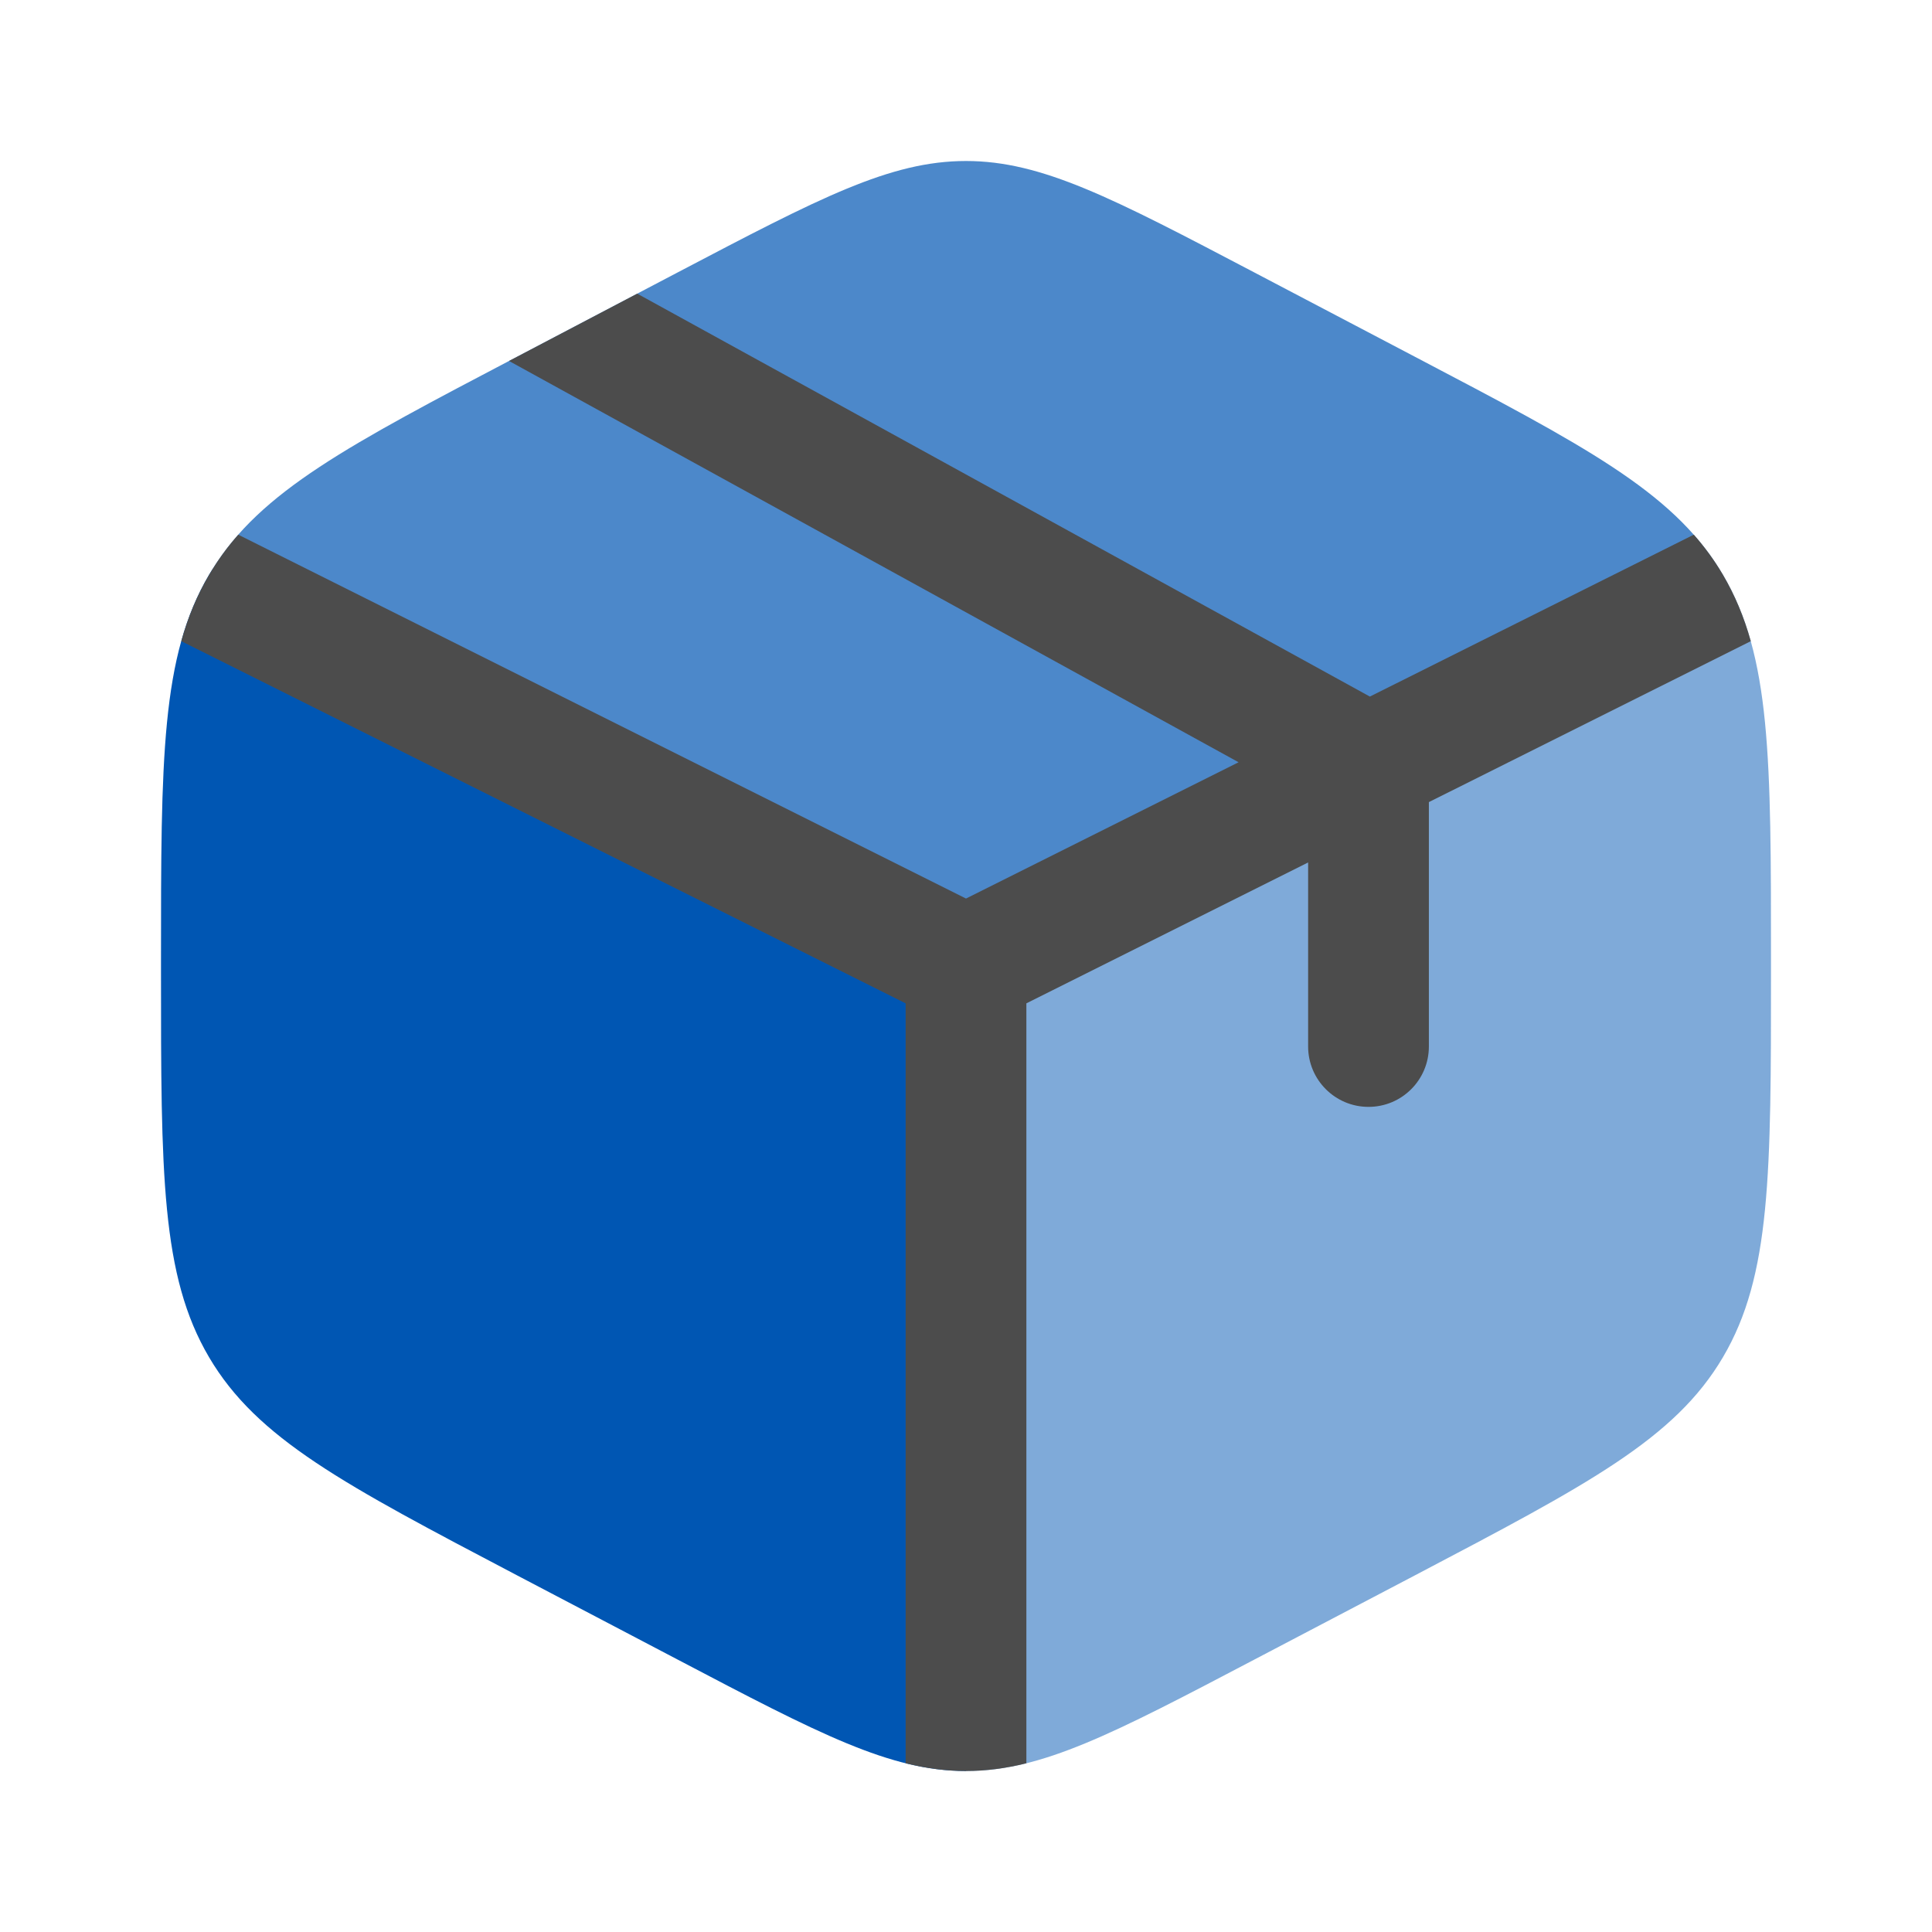
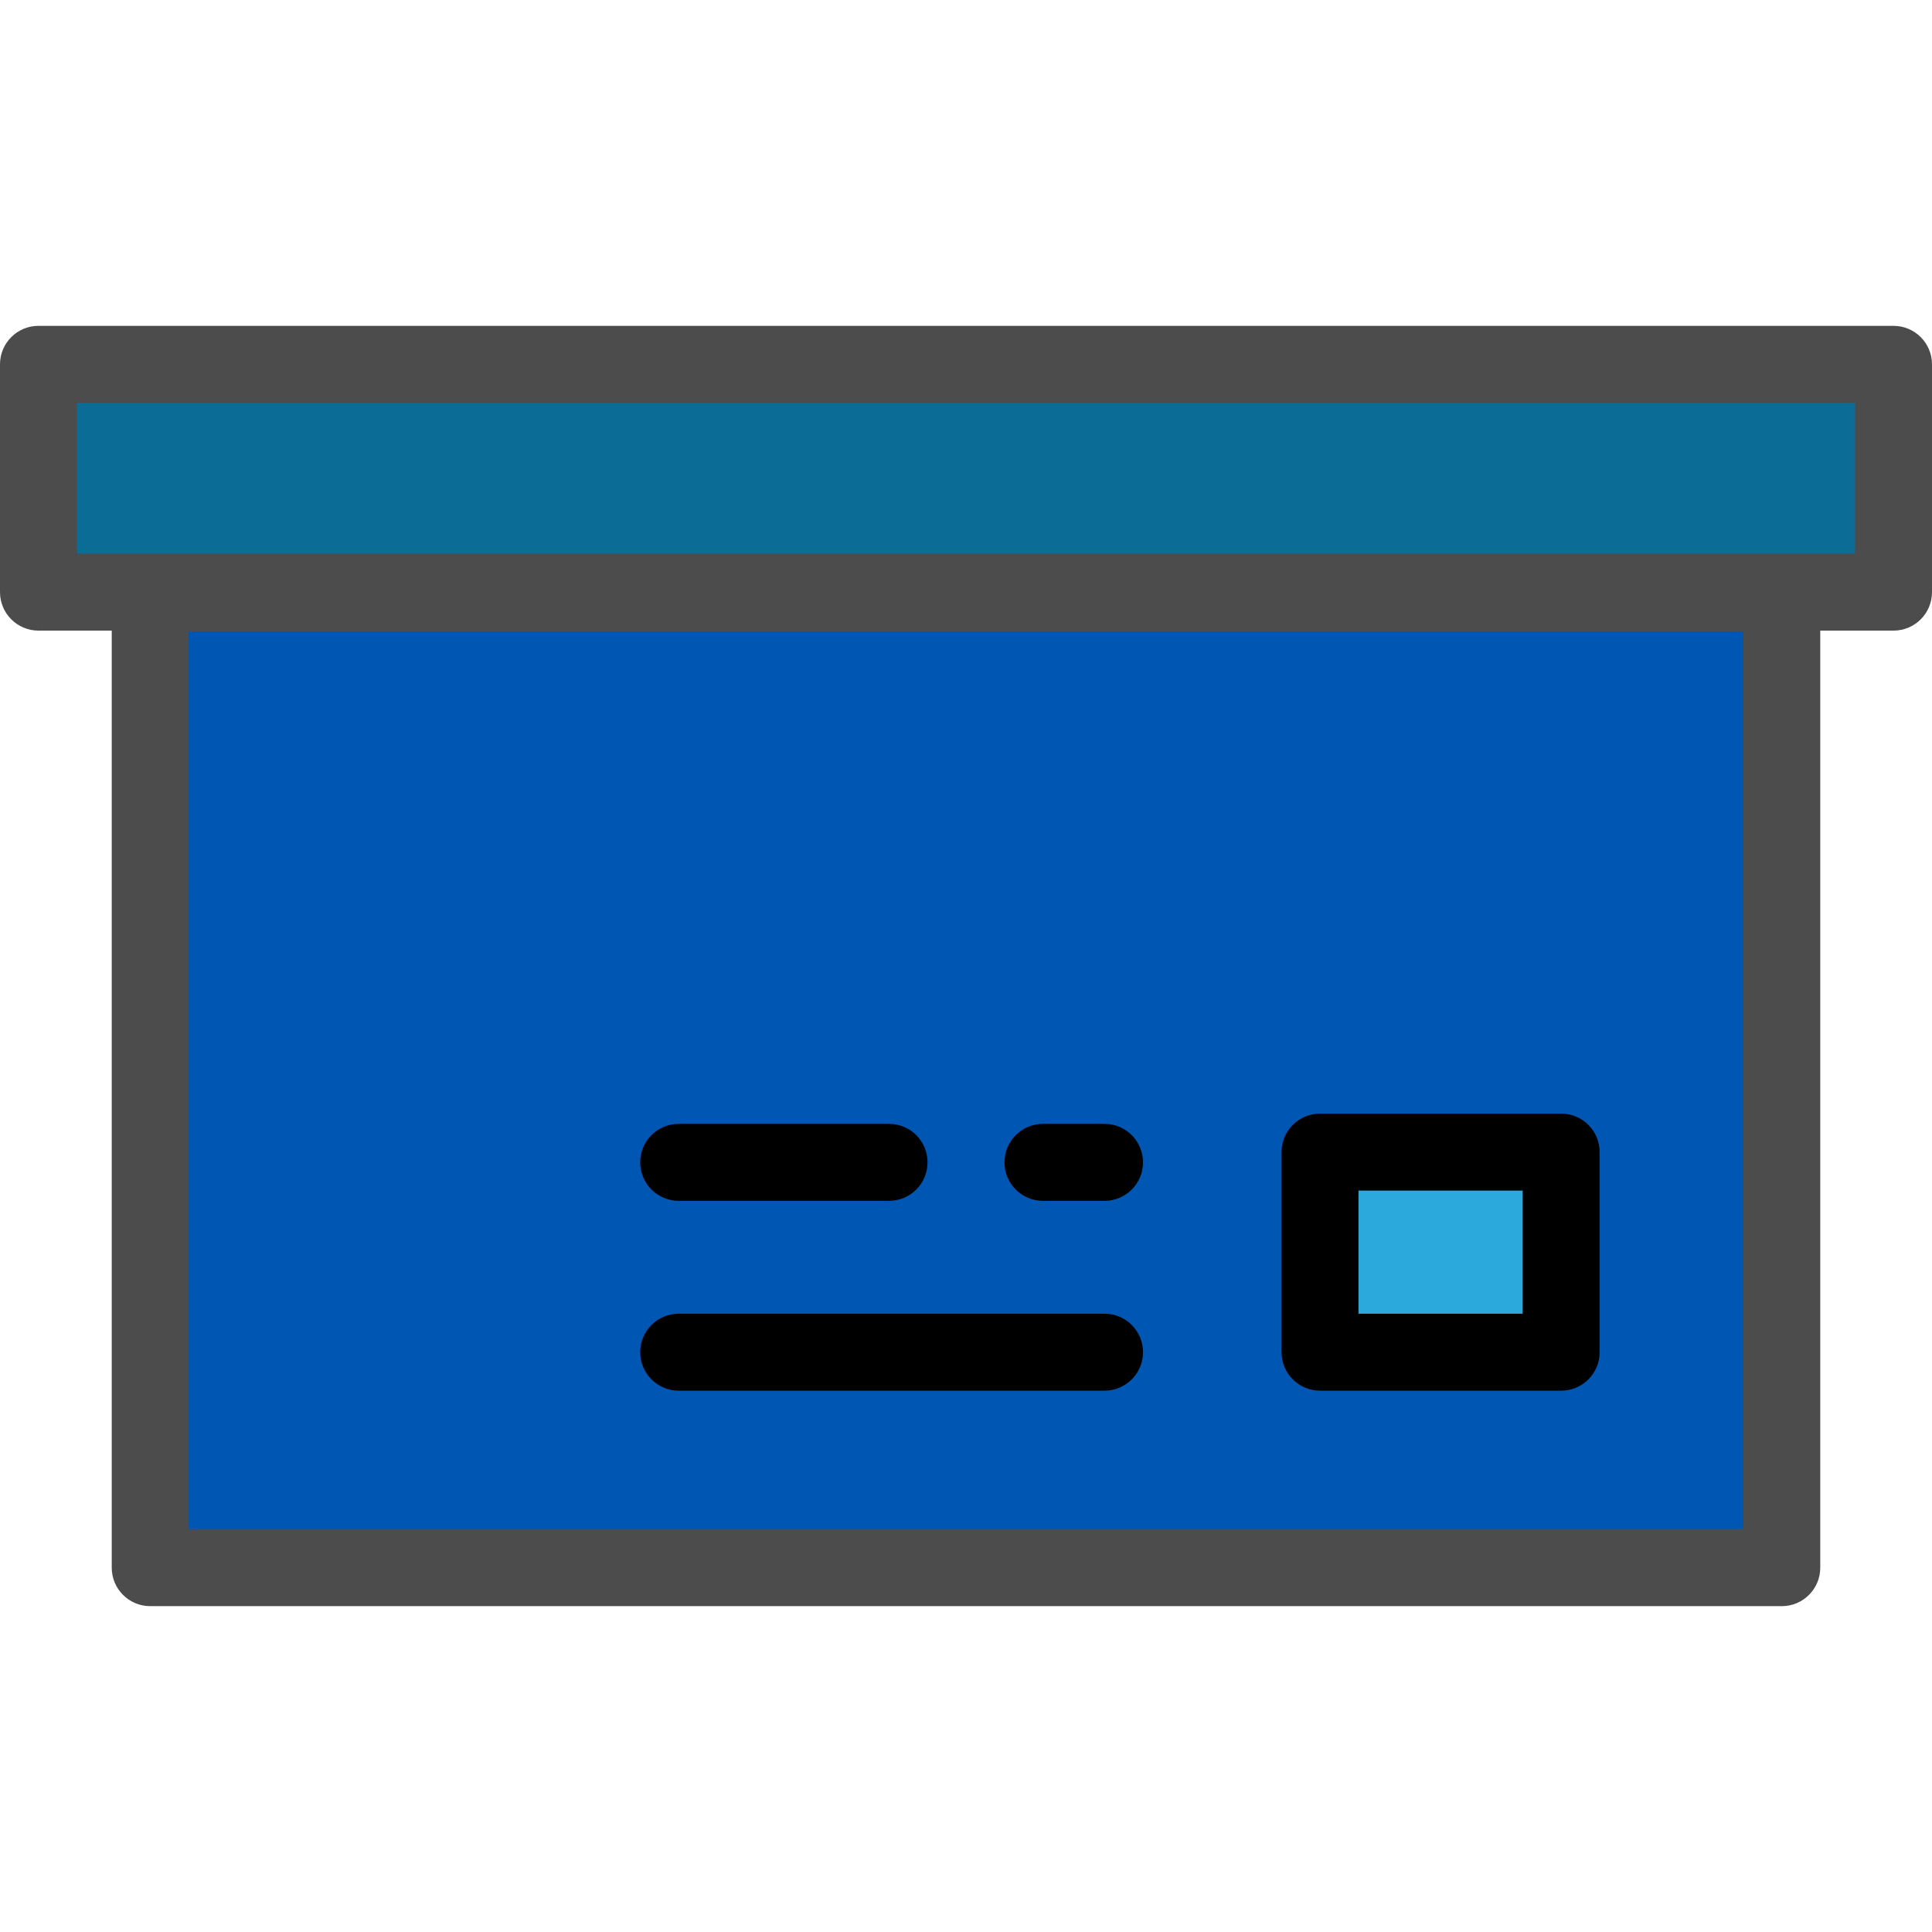
- <svg xmlns="http://www.w3.org/2000/svg" width="800px" height="800px" viewBox="0 0 24 24" fill="none">
-   <path d="M8.422 20.618C10.178 21.54 11.056 22 12 22V12L2.638 7.073C2.624 7.095 2.611 7.117 2.597 7.14C2 8.154 2 9.417 2 11.942V12.059C2 14.583 2 15.846 2.597 16.86C3.195 17.875 4.271 18.439 6.422 19.569L8.422 20.618Z" style="fill: rgb(0, 86, 179);" />
-   <path opacity="0.7" d="M17.577 4.432L15.577 3.382C13.822 2.461 12.944 2 12 2C11.055 2 10.178 2.461 8.422 3.382L6.422 4.432C4.318 5.536 3.243 6.1 2.638 7.073L12 12L21.362 7.073C20.756 6.1 19.681 5.536 17.577 4.432Z" style="fill: rgb(0, 86, 179);" />
-   <path opacity="0.5" d="M21.403 7.14C21.389 7.117 21.376 7.095 21.362 7.073L12 12V22C12.944 22 13.822 21.54 15.578 20.618L17.578 19.569C19.729 18.439 20.805 17.875 21.403 16.86C22 15.846 22 14.583 22 12.059V11.942C22 9.417 22 8.154 21.403 7.14Z" style="fill: rgb(0, 86, 179);" />
-   <path d="M6.323 4.484C6.356 4.467 6.389 4.449 6.423 4.432L7.916 3.648L17.017 8.653L21.041 6.642C21.178 6.797 21.298 6.962 21.403 7.14C21.552 7.394 21.665 7.664 21.749 7.965L17.75 9.964V13C17.75 13.414 17.415 13.75 17 13.75C16.586 13.75 16.25 13.414 16.25 13V10.714L12.75 12.464V21.904C12.493 21.968 12.249 22 12 22C11.752 22 11.507 21.968 11.25 21.904V12.464L2.252 7.965C2.336 7.664 2.448 7.394 2.598 7.14C2.703 6.962 2.822 6.797 2.96 6.642L12 11.162L15.386 9.469L6.323 4.484Z" style="fill: rgb(76, 76, 76);" />
+ <svg xmlns="http://www.w3.org/2000/svg" version="1.1" id="Layer_1" viewBox="0 0 502 502">
+   <g>
+     <rect x="39.033" y="154.041" style="fill: rgb(0, 86, 179);" width="423.934" height="253.294" />
+     <rect x="10" y="94.665" style="fill: rgb(11, 108, 149);" width="482" height="59.191" />
+     <rect x="342.986" y="299.352" style="fill: rgb(43, 168, 220);" width="62.657" height="51.992" />
+     <g>
+       <path d="M492,84.665H10c-5.522,0-10,4.478-10,10v59.191c0,5.522,4.478,10,10,10h19.033v243.479c0,5.522,4.478,10,10,10h423.934 c5.522,0,10-4.478,10-10V163.856H492c5.522,0,10-4.478,10-10V94.665C502,89.143,497.522,84.665,492,84.665z M452.967,397.335 H49.033V164.041h403.934L452.967,397.335L452.967,397.335z M482,143.856H20v-39.191h462V143.856z" style="fill: rgb(76, 76, 76);" />
+       <path d="M342.985,361.344h62.657c5.522,0,10-4.478,10-10v-51.991c0-5.522-4.478-10-10-10h-62.657c-5.522,0-10,4.478-10,10v51.991 C332.985,356.866,337.463,361.344,342.985,361.344z M352.985,309.353h42.657v31.991h-42.657V309.353z" />
+       <path d="M176.345,312.019h54.658c5.522,0,10-4.478,10-10s-4.478-10-10-10h-54.658c-5.522,0-10,4.478-10,10 S170.822,312.019,176.345,312.019z" />
+       <path d="M176.345,361.344h110.649c5.522,0,10-4.478,10-10s-4.478-10-10-10H176.345c-5.522,0-10,4.478-10,10 S170.822,361.344,176.345,361.344z" />
+       <path d="M270.997,312.019h15.997c5.522,0,10-4.478,10-10s-4.478-10-10-10h-15.997c-5.522,0-10,4.478-10,10 S265.475,312.019,270.997,312.019z" />
+     </g>
+   </g>
</svg>
